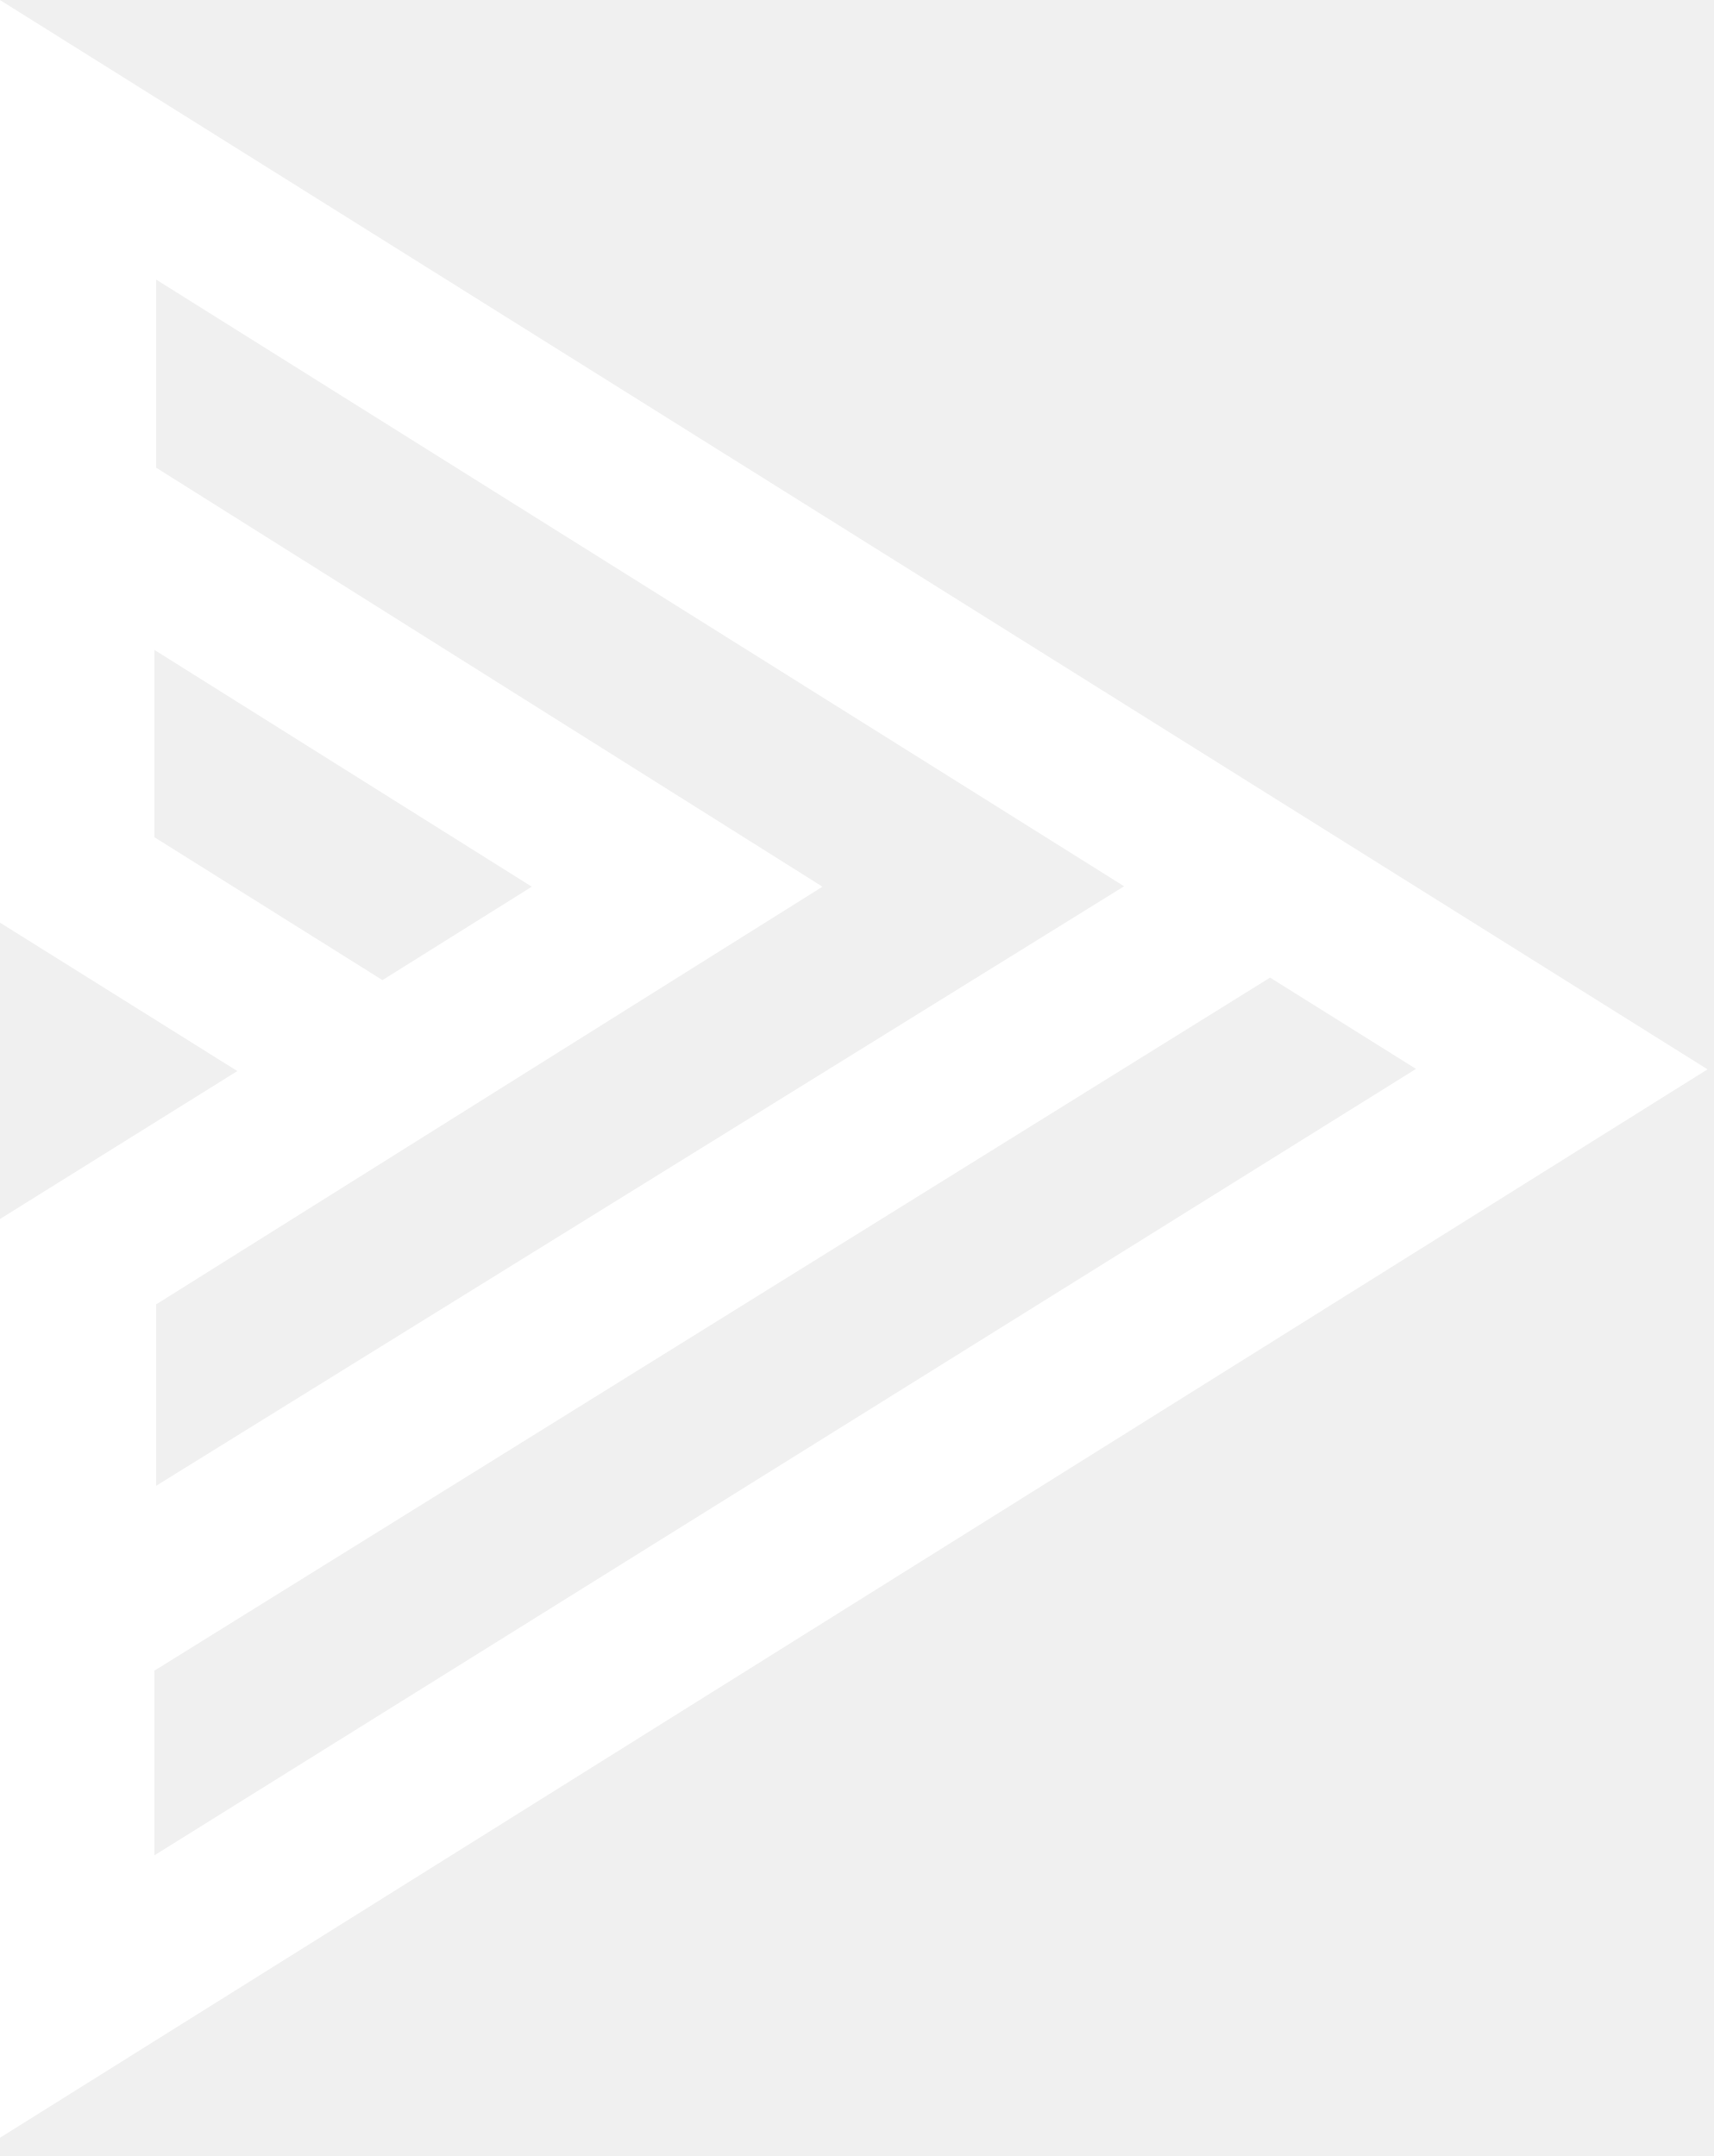
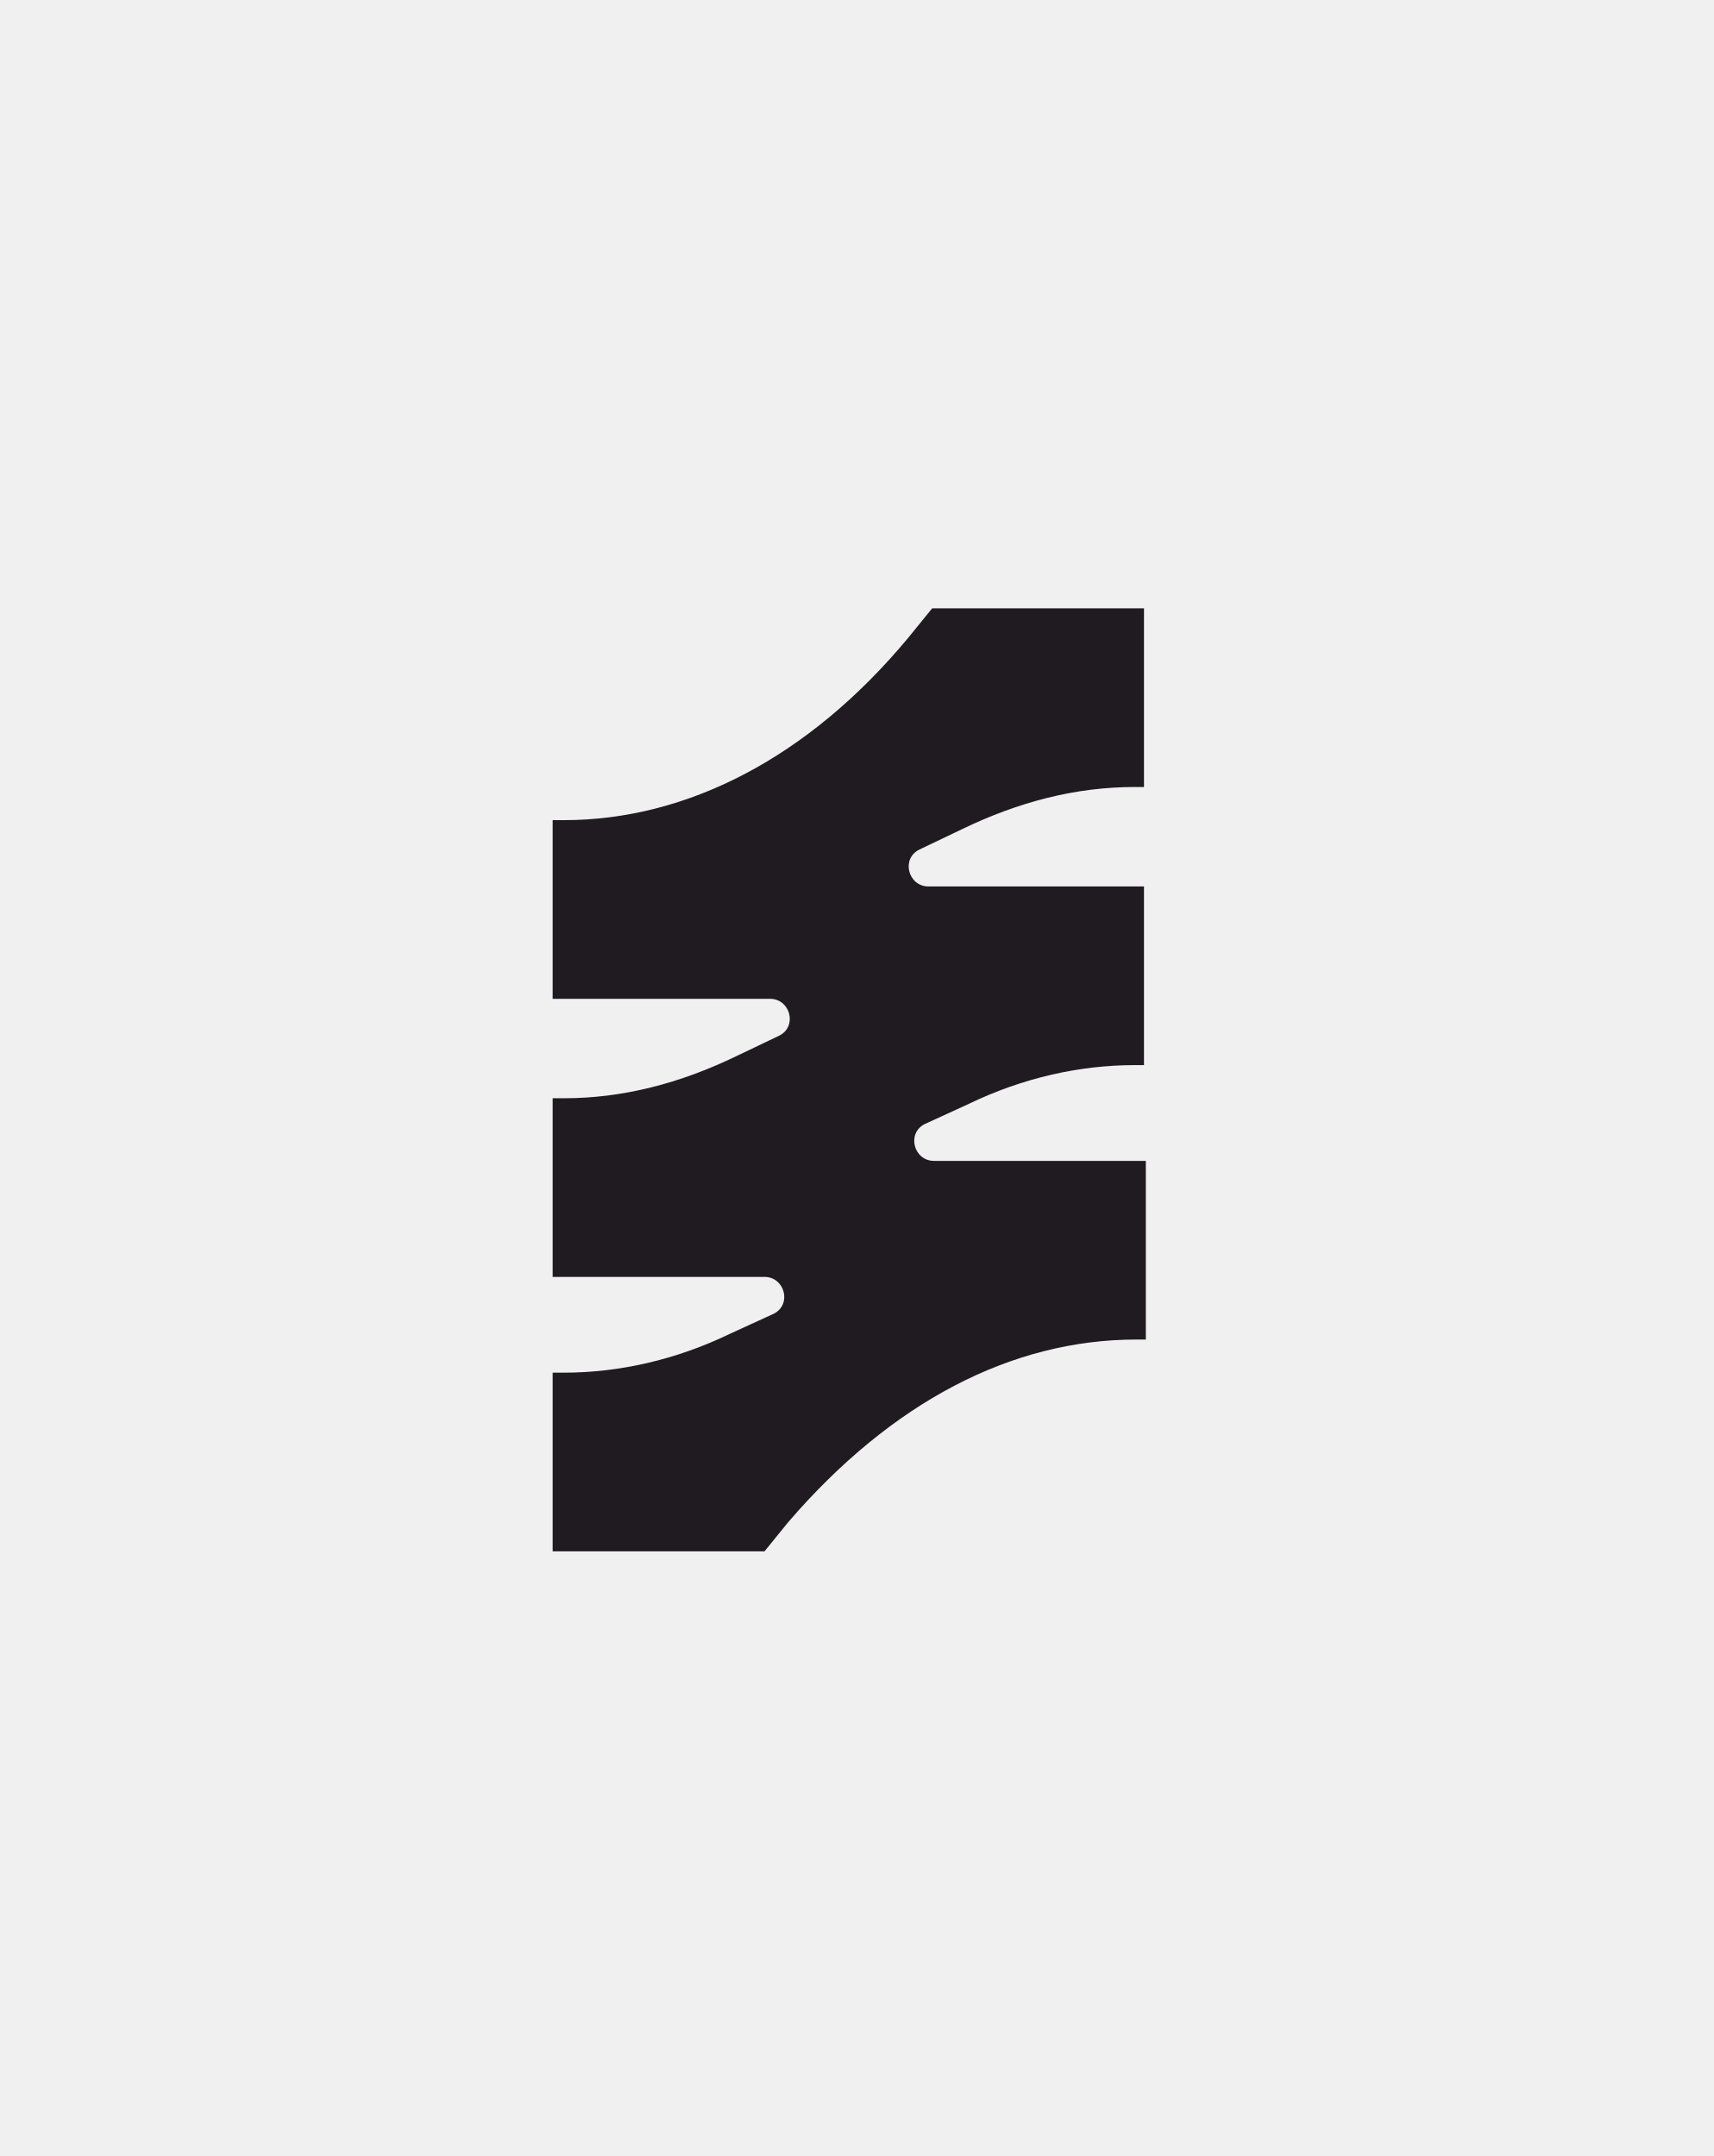
- <svg xmlns="http://www.w3.org/2000/svg" width="286" height="360" viewBox="0 0 286 360" fill="none">
-   <g clip-path="url(#clip0_13_5)">
-     <path d="M0 0.011V154.059L39.622 178.841L0 203.543V356.951L285.047 178.555L0 0.011ZM26.058 217.806L137.296 148.056L26.063 78.089V46.679L187.653 147.987L26.063 248.093V217.8L26.058 217.806ZM25.777 309.796V278.942L26.487 278.519L212.021 163.234L236.384 178.481L25.777 309.796ZM25.777 139.797V108.519L88.776 148.056L63.847 163.657L25.777 139.797Z" fill="white" />
-   </g>
-   <defs>
-     <clipPath id="clip0_13_5">
-       <rect width="286" height="360" fill="white" />
-     </clipPath>
-   </defs>
+ <svg xmlns="http://www.w3.org/2000/svg" width="286" height="360" viewBox="0 0 93 93" fill="none">
+   <path d="M30.6 32.5H30V42.2H41.8C42.9 42.2 43.3 43.7 42.3 44.2L40 45.3C36.9 46.8 33.8 47.6 30.6 47.6H30V57.3H41.5C42.6 57.3 43 58.8 42 59.3L39.6 60.4C36.7 61.8 33.6 62.5 30.6 62.5H30V72.2H41.5L42.8 70.6C48.4 64.1 54.9 60.7 61.7 60.7H62.2V51H50.7C49.6 51 49.2 49.5 50.2 49L52.6 47.9C55.5 46.5 58.6 45.8 61.6 45.8H62.1V36.1H50.4C49.3 36.1 48.9 34.6 49.9 34.1L52.2 33C55.3 31.5 58.4 30.7 61.6 30.7H62.1V21H50.6L49.3 22.6C43.9 29.1 37.3 32.5 30.6 32.5Z" fill="#201B21" />
</svg>
